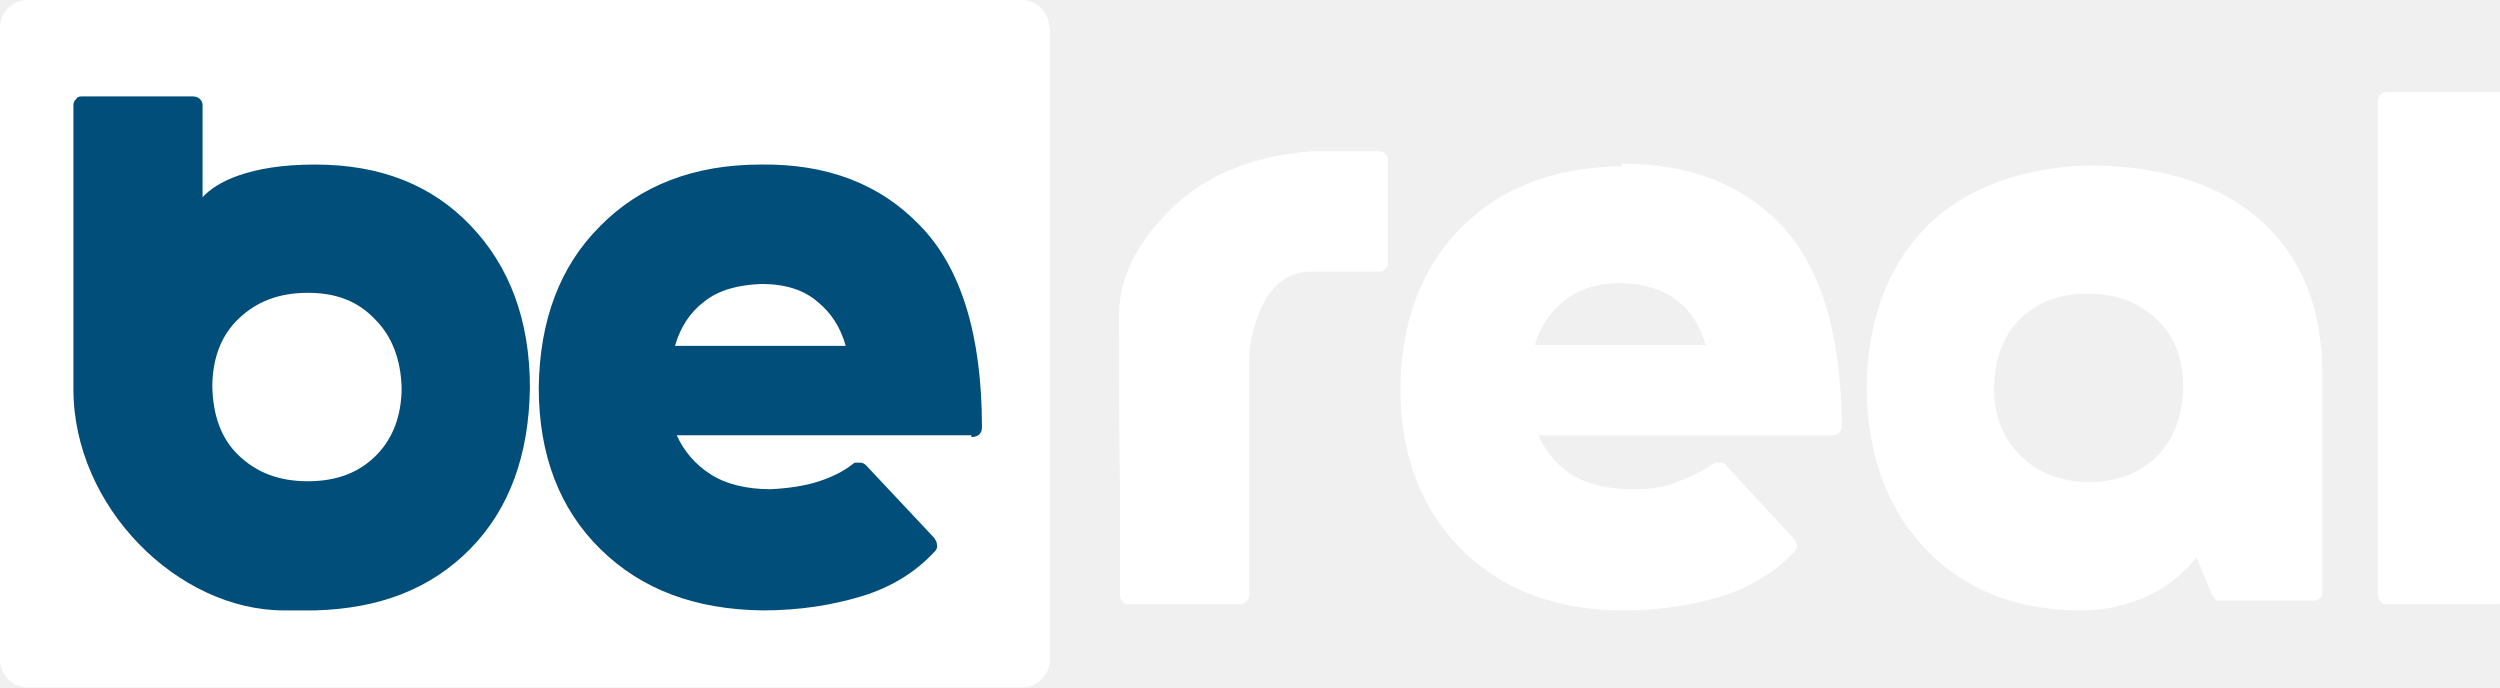
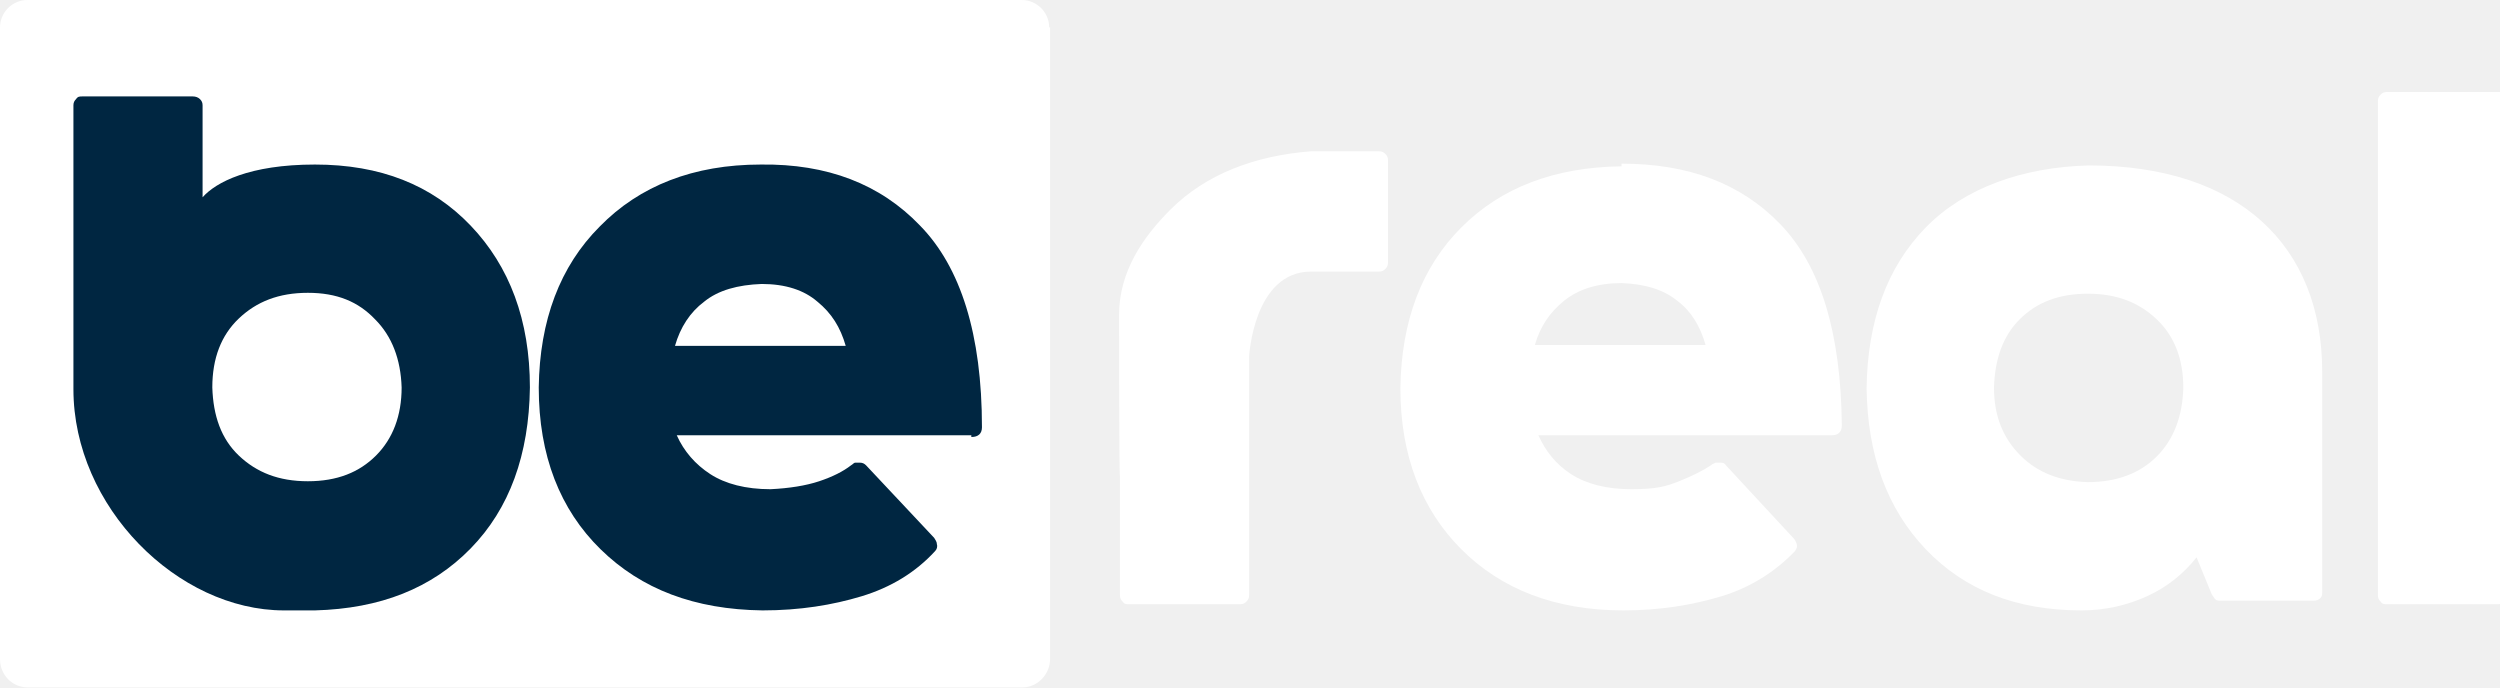
<svg xmlns="http://www.w3.org/2000/svg" id="Ebene_1" version="1.1" viewBox="0 0 282.6 77.7">
  <defs>
    <style>
      .st0 {
-         fill: #004e79;
+         fill: #002641;
      }

      .st1 {
        fill: #fff;
      }
    </style>
  </defs>
  <path class="st1" d="M118.7,3.1v71.4c0,1.7-1.4,3.2-3.1,3.2H3.1c-1.7,0-3.1-1.4-3.1-3.2V3.1C0,1.4,1.4,0,3.1,0h112.4c1.7,0,3.1,1.4,3.1,3.1h0Z" />
  <path class="st0" d="M53.2,25.5c-4.4-4.6-10.2-6.9-17.6-6.9s-11.2,2-12.7,3.7v-10.4c0-.3-.1-.5-.3-.7-.2-.2-.5-.3-.8-.3h-12.5c-.3,0-.5,0-.7.3-.2.2-.3.4-.3.7v32.1c0,13.3,11.8,25,23.8,25h3.5c7.4-.2,13.2-2.5,17.6-7s6.6-10.6,6.7-18.2c0-7.6-2.3-13.7-6.7-18.3ZM42.5,51.5c-1.9,1.9-4.4,2.9-7.7,2.9s-5.8-1-7.8-2.9c-2-1.9-2.9-4.5-3-7.7,0-3.3,1-5.9,3-7.8,2-1.9,4.5-2.9,7.8-2.9s5.7,1,7.6,3c1.9,1.9,2.9,4.5,3,7.7,0,3.2-1,5.8-2.9,7.7Z" />
  <path class="st0" d="M104,25.5c-4.5-4.7-10.5-7-18-6.9-7.6,0-13.7,2.4-18.2,7-4.5,4.5-6.8,10.6-6.9,18.2,0,7.7,2.4,13.8,7,18.3,4.6,4.5,10.6,6.8,18.3,6.9,4.2,0,7.9-.6,11.2-1.6,3.3-1,6.1-2.7,8.3-5.1.2-.2.3-.5.2-.8,0-.3-.2-.5-.3-.7l-7.7-8.2c-.2-.2-.4-.3-.7-.3h-.5c-.2,0-.3.2-.5.3-.9.7-2.1,1.3-3.6,1.8s-3.4.8-5.5.9c-2.8,0-5.1-.6-6.8-1.7-1.7-1.1-3-2.6-3.8-4.4h33.3v.2c.8,0,1.2-.4,1.2-1.1,0-10.5-2.4-18.1-7-22.8ZM95.6,39.1h-19.3c.6-2.1,1.7-3.8,3.3-5,1.6-1.3,3.8-1.9,6.5-2,2.7,0,4.8.7,6.3,2,1.6,1.3,2.6,2.9,3.2,5h0Z" />
  <path class="st1" d="M155.9,17.1c.3,0,.5.1.7.3s.3.4.3.7v11.6c0,.3-.1.5-.3.7s-.4.3-.7.3h-7.7c-6.5,0-7,9.6-7,9.6v27c0,.3-.1.5-.3.7s-.4.3-.7.3h-12.6c-.3,0-.5,0-.7-.3-.2-.2-.3-.4-.3-.7v-13.4c-.1,0-.1-18.3-.1-18.3h0c0-4.9,2.7-8.8,5.8-11.9,4-4,9.5-6.1,15.9-6.6h7.7Z" />
  <path class="st1" d="M183.3,18.5c7.5,0,13.5,2.2,18,6.9s6.8,12.2,6.9,22.7c0,.7-.4,1.1-1.1,1.1h-33.2c.8,1.8,2,3.3,3.7,4.4s4,1.7,6.8,1.7,3.9-.3,5.4-.9,2.7-1.2,3.6-1.8c.2-.2.4-.2.5-.3h.5c.3,0,.5,0,.7.3l7.6,8.2c.2.2.3.4.4.7s0,.5-.2.8c-2.2,2.3-5,4.1-8.3,5.1s-7,1.6-11.1,1.6c-7.7,0-13.8-2.4-18.3-6.9s-6.9-10.6-6.9-18.2c.1-7.6,2.4-13.7,6.9-18.2s10.5-6.8,18.1-6.9h0v-.3ZM192.8,39c-.6-2.1-1.6-3.8-3.2-5-1.6-1.3-3.7-1.9-6.3-2-2.7,0-4.9.7-6.5,2s-2.7,2.9-3.3,5h19.3Z" />
  <path class="st1" d="M236.1,18.7c17,0,26.4,9.1,26.4,23.3v24.9c0,.3,0,.5-.2.7s-.4.3-.8.3h-10.5c-.3,0-.5,0-.7-.3s-.3-.4-.4-.7l-1.6-3.9c-1.5,1.9-3.4,3.4-5.6,4.4s-4.7,1.6-7.4,1.6c-7.4,0-13.2-2.3-17.6-6.9-4.4-4.6-6.6-10.7-6.7-18.2.1-7.6,2.3-13.7,6.7-18.2s11-6.8,18.4-7h0ZM246.8,43.8c0-3.2-1-5.8-3-7.7s-4.5-2.9-7.8-2.9-5.8,1-7.7,2.9-2.8,4.5-2.9,7.7c0,3.2,1,5.7,3,7.7,1.9,1.9,4.4,2.9,7.6,3,3.3,0,5.9-1,7.8-2.9s2.9-4.5,3-7.7h0Z" />
  <path class="st1" d="M283.4,67.3c0,.3,0,.5-.3.7s-.4.3-.7.3h-12.6c-.3,0-.5,0-.7-.3-.2-.2-.3-.4-.3-.7V11.4c0-.3.1-.5.3-.7s.4-.3.7-.3h12.6c.3,0,.5,0,.7.3s.3.4.3.7v55.9h0Z" />
</svg>
